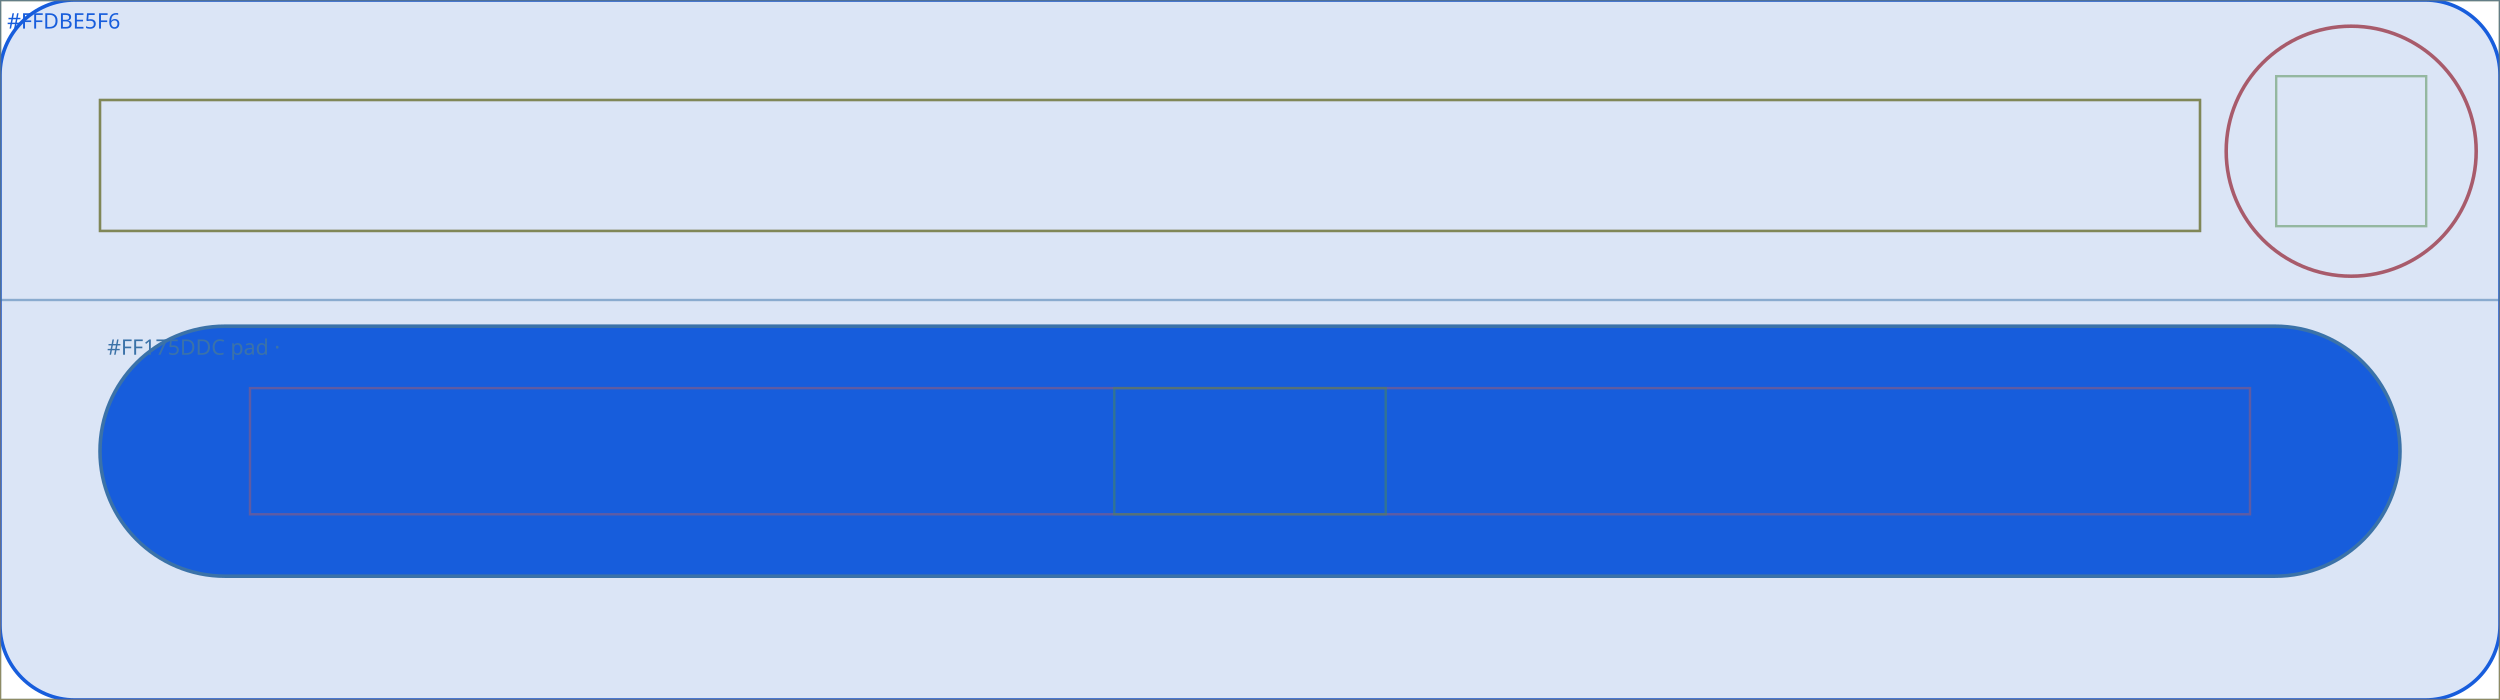
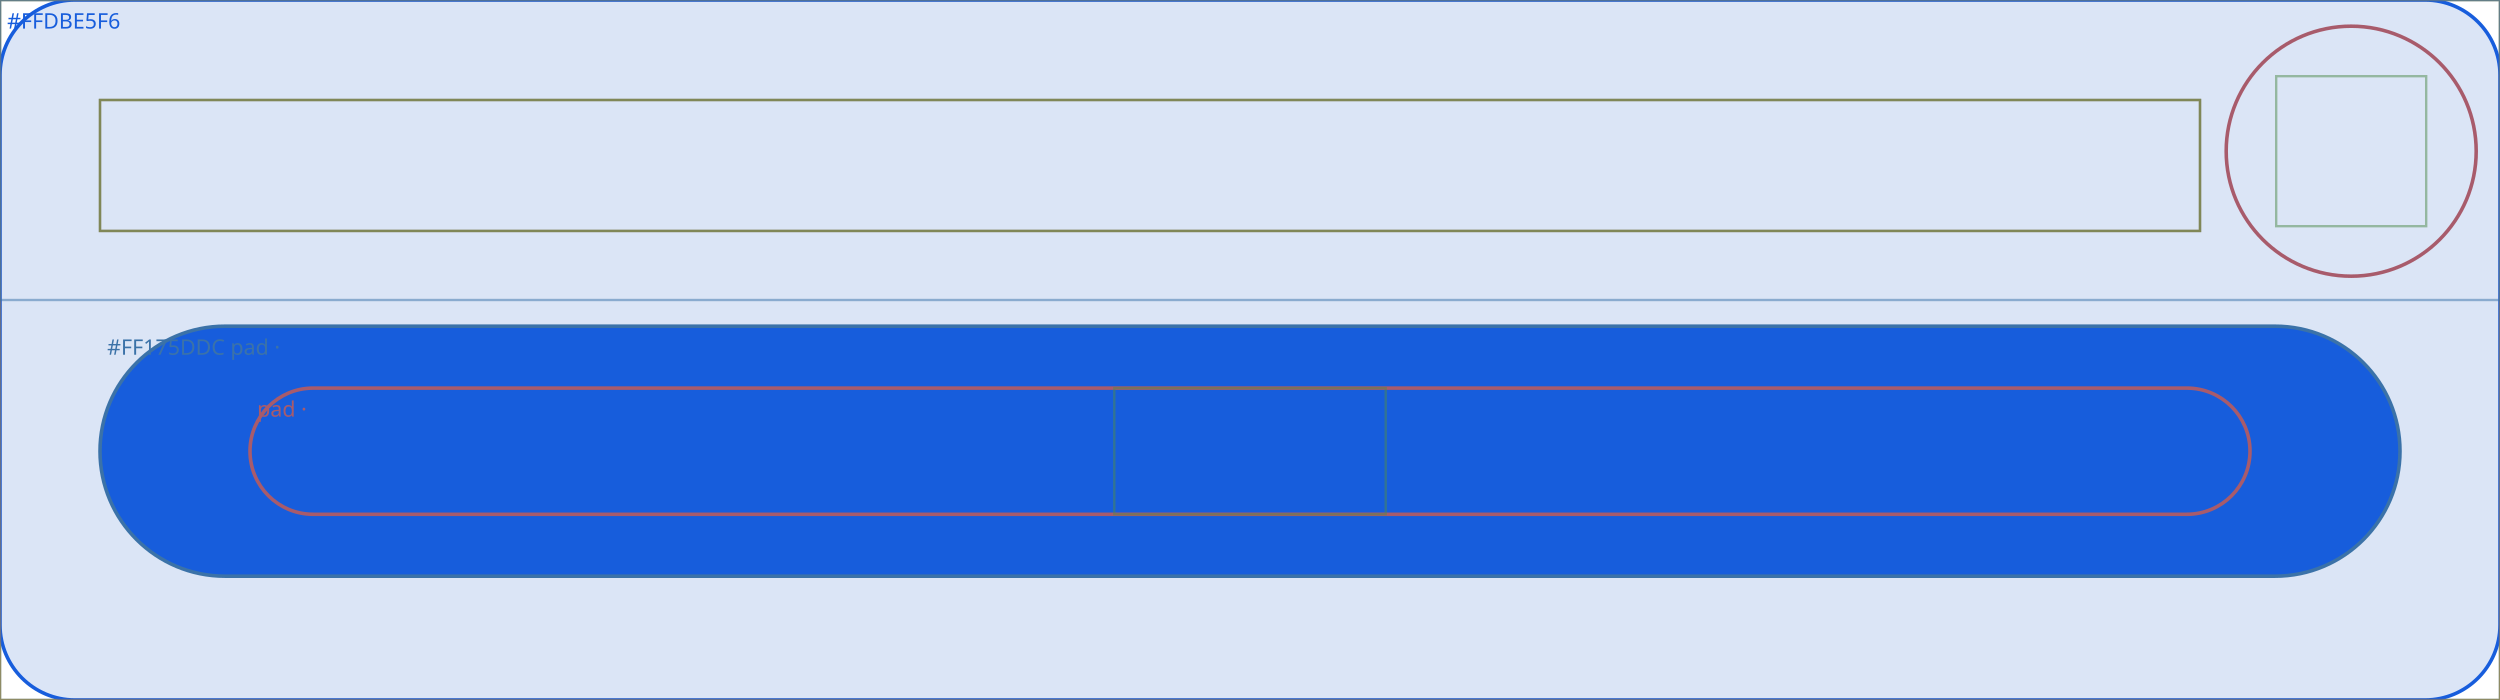
<svg xmlns="http://www.w3.org/2000/svg" viewBox="0 0 1050 294" width="1050" height="294" role="img" aria-label="action-card layout wireframe">
  <rect width="1050" height="294" fill="#ffffff" />
  <g>
    <rect x="0" y="0" width="1050" height="294" fill="none" fill-opacity="0" stroke="#5B6470" stroke-width="1" stroke-opacity="0.5" />
  </g>
  <g>
    <rect x="0" y="0" width="1050" height="294" fill="none" fill-opacity="0" stroke="#2E7D6B" stroke-width="1" stroke-opacity="0.5" />
  </g>
  <g>
    <path d="M31.5,0 H1018.5 A31.5,31.5 0 0 1 1050,31.5 V262.5 A31.5,31.5 0 0 1 1018.5,294 H31.5 A31.5,31.5 0 0 1 0,262.5 V31.5 A31.5,31.5 0 0 1 31.5,0 Z" fill="#DBE5F6" fill-opacity="1" stroke="#175DDC" stroke-width="1.5" stroke-opacity="1" />
    <text x="3" y="12" font-family="system-ui, sans-serif" font-size="9" fill="#175DDC">#FFDBE5F6</text>
  </g>
  <g>
    <rect x="0" y="0" width="1050" height="294" fill="none" fill-opacity="0" stroke="#B0813B" stroke-width="1" stroke-opacity="0.5" />
  </g>
  <g>
    <rect x="0" y="0" width="1050" height="126" fill="none" fill-opacity="0" stroke="#3B72A8" stroke-width="1" stroke-opacity="0.5" />
  </g>
  <g>
    <rect x="42" y="42" width="882" height="55" fill="none" fill-opacity="0" stroke="#A85B6B" stroke-width="1" stroke-opacity="0.5" />
  </g>
  <g>
    <rect x="42" y="42" width="882" height="55" fill="none" fill-opacity="0" stroke="#4F8A4A" stroke-width="1" stroke-opacity="0.5" />
  </g>
  <g>
    <rect x="42" y="42" width="882" height="55" fill="none" fill-opacity="0" stroke="#7A7A33" stroke-width="1" stroke-opacity="0.5" />
  </g>
  <g>
    <path d="M987.5,11 H987.5 A52.5,52.5 0 0 1 1040,63.5 V63.5 A52.5,52.5 0 0 1 987.5,116 H987.5 A52.5,52.5 0 0 1 935,63.5 V63.5 A52.5,52.5 0 0 1 987.5,11 Z" fill="none" fill-opacity="0" stroke="#A85B6B" stroke-width="1.5" stroke-opacity="1" />
  </g>
  <g>
    <rect x="956" y="32" width="63" height="63" fill="none" fill-opacity="0" stroke="#4F8A4A" stroke-width="1" stroke-opacity="0.5" />
  </g>
  <g>
    <path d="M94.5,137 H955.5 A52.5,52.5 0 0 1 1008,189.5 V189.5 A52.5,52.5 0 0 1 955.5,242 H94.5 A52.5,52.5 0 0 1 42,189.5 V189.5 A52.5,52.5 0 0 1 94.5,137 Z" fill="#175DDC" fill-opacity="1" stroke="#3B72A8" stroke-width="1.5" stroke-opacity="1" />
    <text x="45" y="149" font-family="system-ui, sans-serif" font-size="9" fill="#3B72A8">#FF175DDC  pad ·</text>
  </g>
  <g>
-     <rect x="105" y="163" width="840" height="53" fill="none" fill-opacity="0" stroke="#A85B6B" stroke-width="1" stroke-opacity="0.5" />
+     <path d="M131.5,163 H918.5 A26.5,26.5 0 0 1 945,189.5 V189.5 A26.5,26.5 0 0 1 918.5,216 H131.5 A26.5,26.5 0 0 1 105,189.5 V189.5 A26.5,26.5 0 0 1 131.5,163 Z" fill="none" fill-opacity="0" stroke="#A85B6B" stroke-width="1.5" stroke-opacity="1" />
+     <text x="108" y="175" font-family="system-ui, sans-serif" font-size="9" fill="#A85B6B">pad ·</text>
  </g>
  <g>
    <rect x="468" y="163" width="114" height="53" fill="none" fill-opacity="0" stroke="#4F8A4A" stroke-width="1" stroke-opacity="0.5" />
  </g>
</svg>
